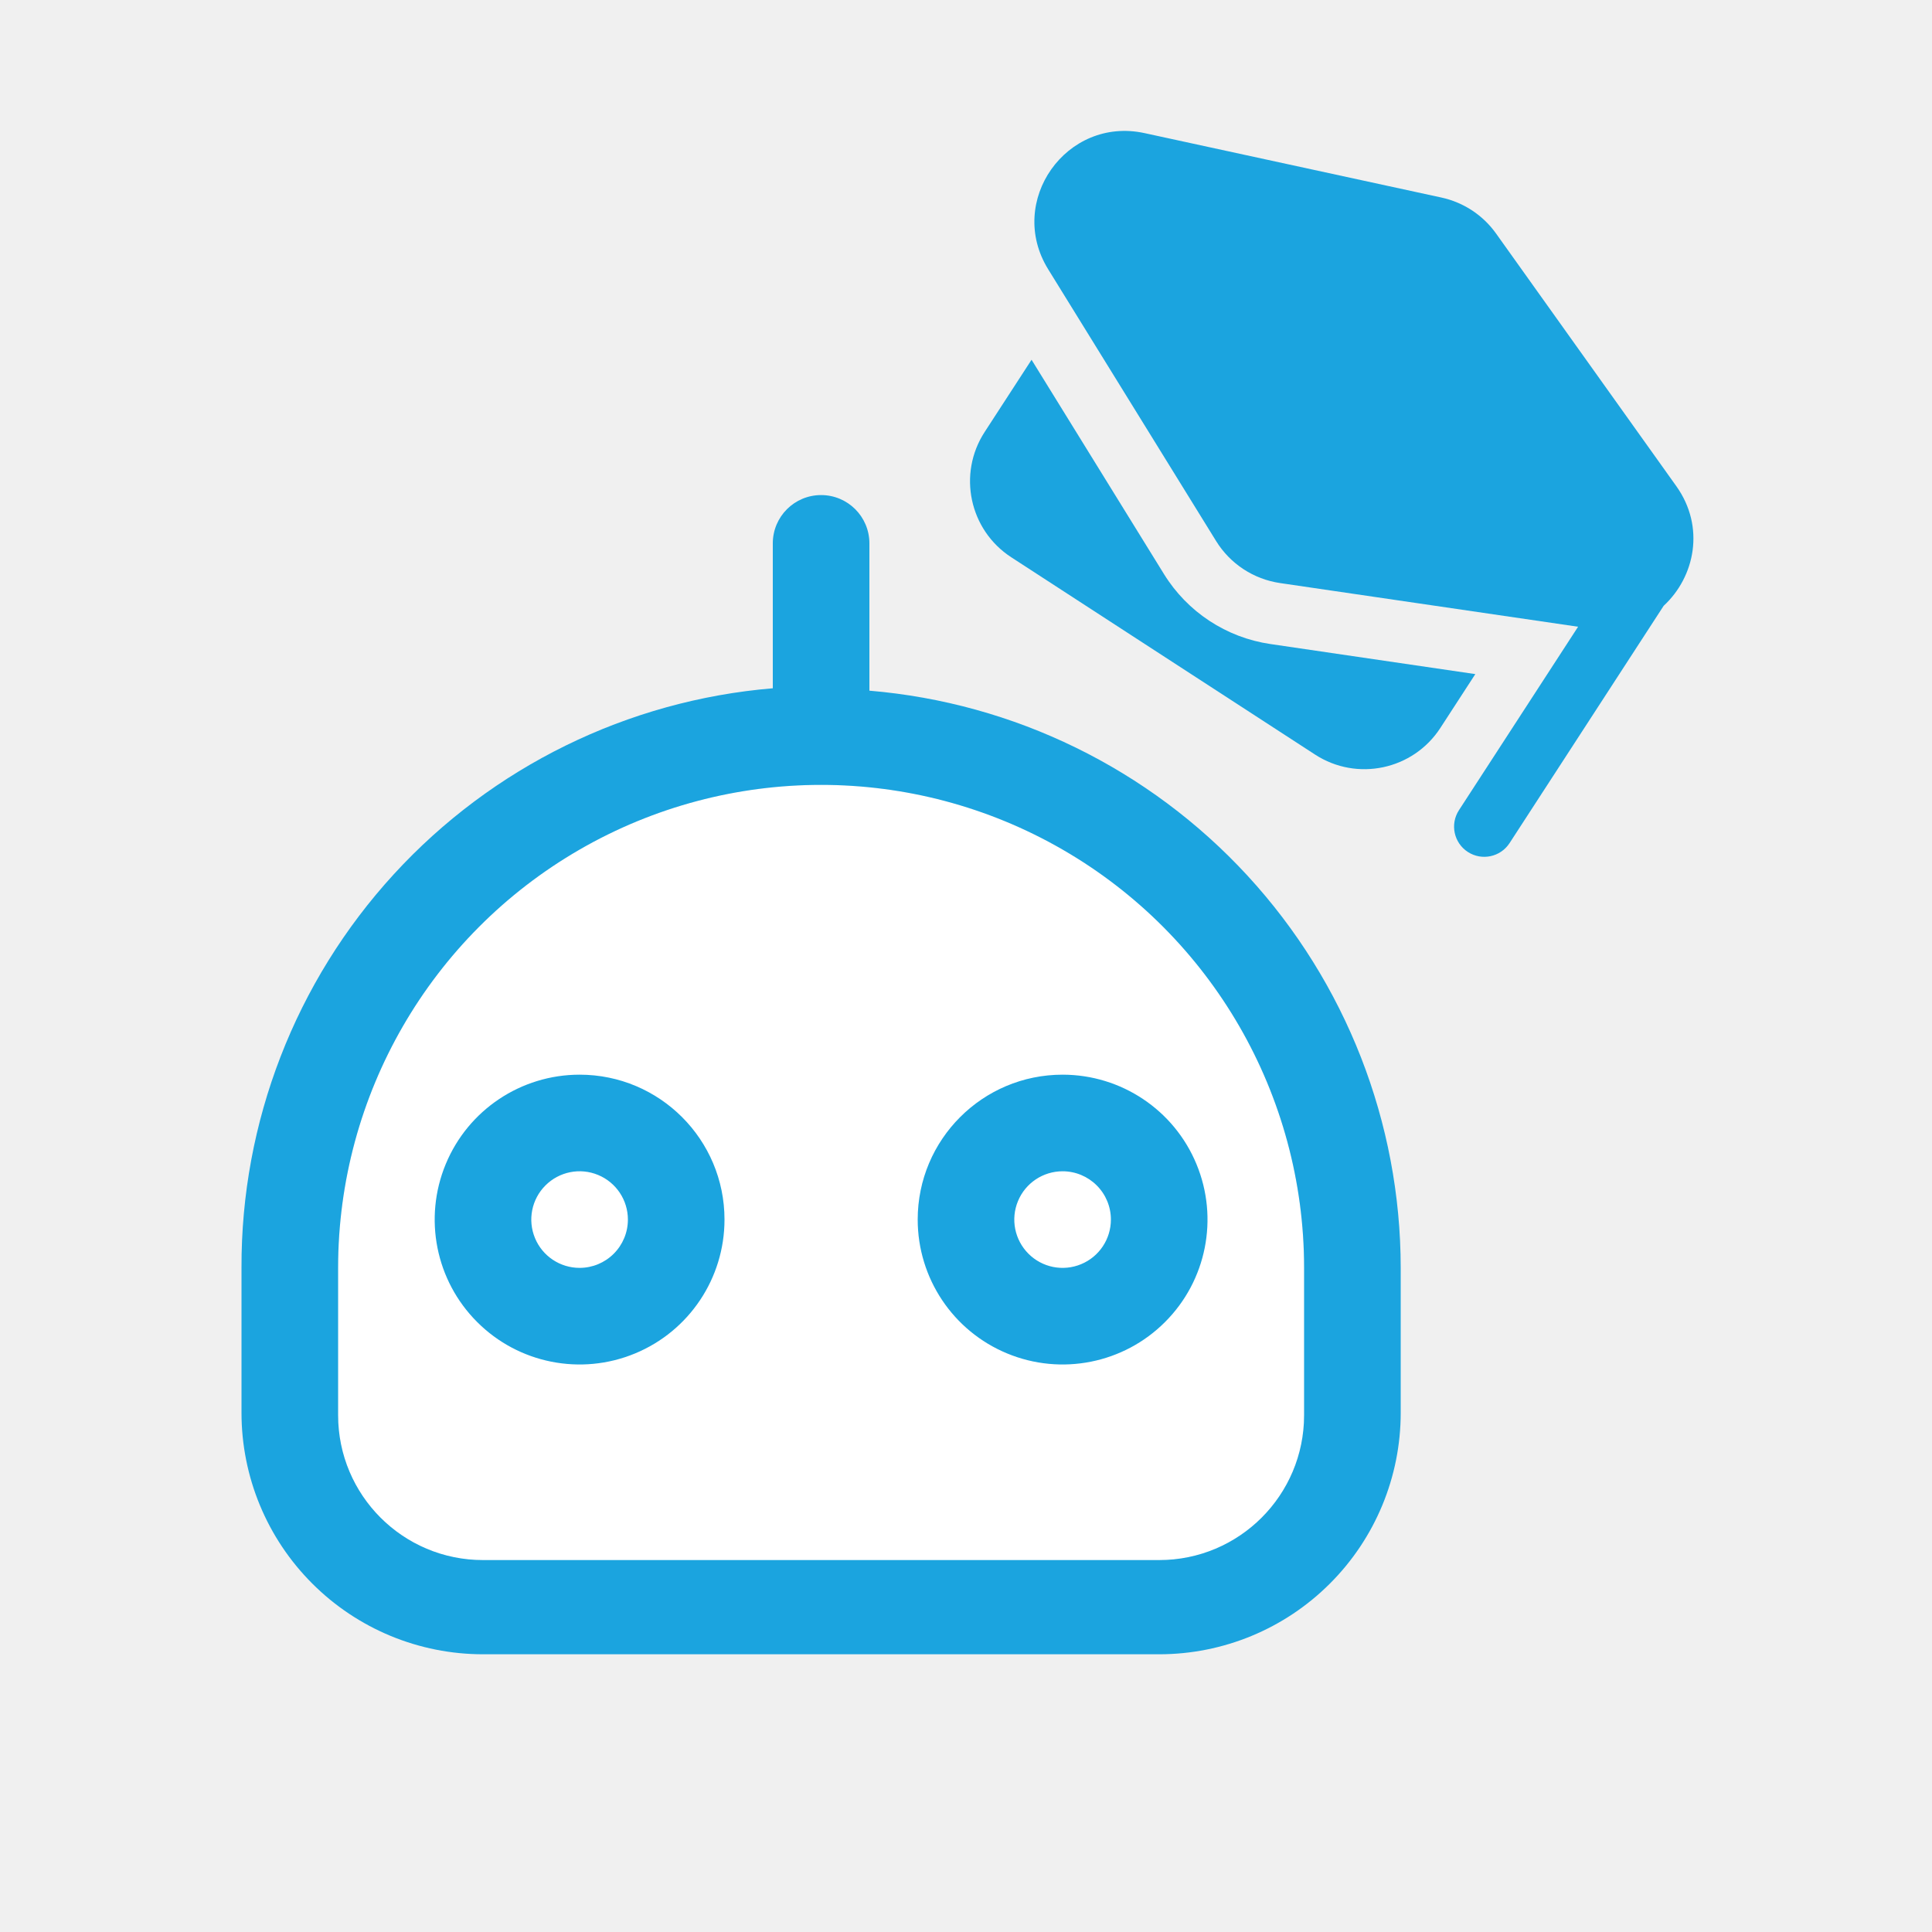
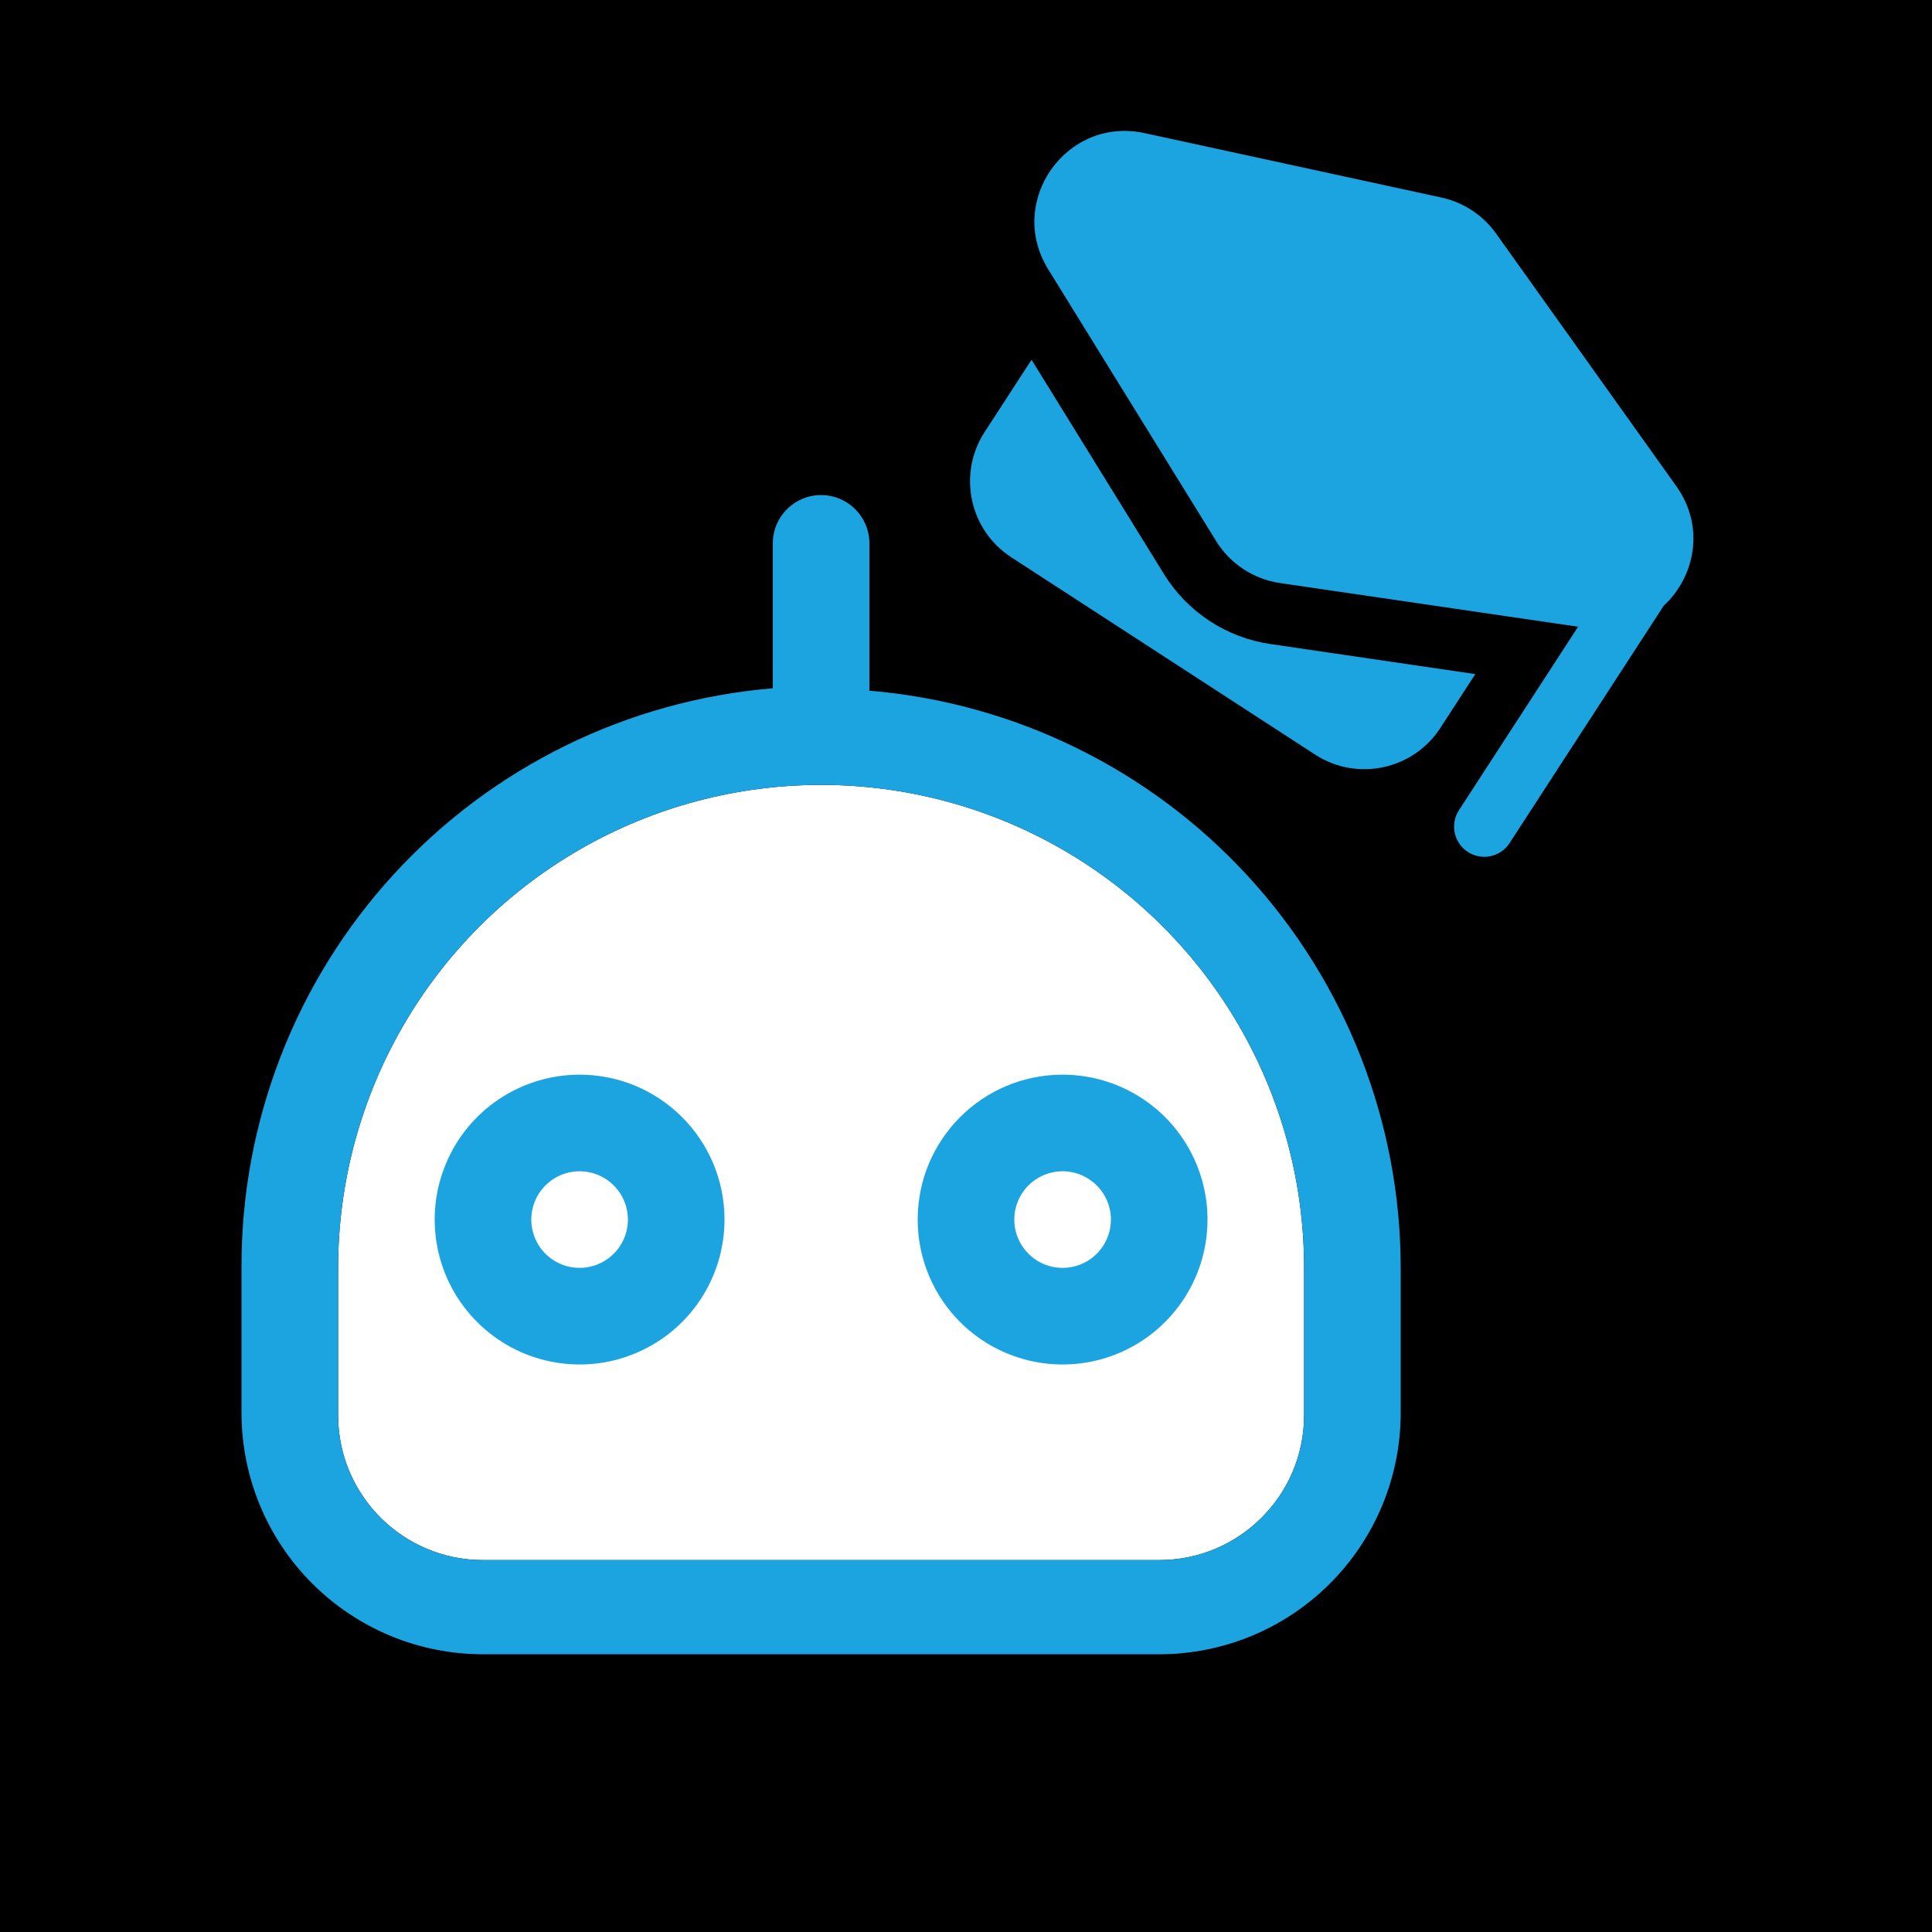
<svg xmlns="http://www.w3.org/2000/svg" fill="#1BA4DF" version="1.1" viewBox="0 0 160 160">
+   <rect width="160" height="160" fill="black" />
  <g transform="translate(8, 4)">
    <g transform="translate(-8, 5)">
      <path fill="white" d="M108 108.199C108 114.828 102.629 120.199 96 120.199H40C33.371 120.199 28 114.828 28 108.199V96C28 81.711 35.625 68.504 48 61.359S75.625 54.215 88 61.359 108 81.711 108 96Z" />
      <path fill="white" d="M48 96C46.383 96 44.922 95.027 44.305 93.531 43.684 92.035 44.027 90.316 45.172 89.172S48.035 87.683 49.531 88.305C51.027 88.922 52 90.383 52 92 52 93.062 51.578 94.078 50.828 94.828S49.063 96 48 96Z" />
      <path fill="white" d="M92 92C92 93.617 91.027 95.078 89.531 95.695 88.035 96.316 86.316 95.973 85.172 94.828S83.683 91.965 84.305 90.469C84.922 88.973 86.383 88 88 88 89.062 88 90.078 88.422 90.828 89.172S92 90.937 92 92Z" />
      <path d="M48 80C43.145 80 38.77 82.922 36.914 87.406 35.055 91.891 36.082 97.055 39.516 100.484 42.945 103.918 48.109 104.945 52.594 103.086 57.078 101.23 60 96.855 60 92 60 85.371 54.629 80 48 80ZM48 96C46.383 96 44.922 95.027 44.305 93.531 43.684 92.035 44.027 90.316 45.172 89.172S48.035 87.683 49.531 88.305C51.027 88.922 52 90.383 52 92 52 93.062 51.578 94.078 50.828 94.828S49.063 96 48 96ZM76 92C76 96.856 78.922 101.231 83.406 103.086 87.891 104.945 93.055 103.918 96.484 100.484 99.918 97.055 100.945 91.891 99.086 87.406 97.23 82.922 92.855 80 88 80 81.371 80 76 85.371 76 92ZM92 92C92 93.617 91.027 95.078 89.531 95.695 88.035 96.316 86.316 95.973 85.172 94.828S83.683 91.965 84.305 90.469C84.922 88.973 86.383 88 88 88 89.062 88 90.078 88.422 90.828 89.172S92 90.937 92 92Z" />
      <path d="M72 48.199V36C72 33.789 70.211 32 68 32S64 33.789 64 36V48C51.977 49.004 40.77 54.504 32.617 63.398 24.461 72.293 19.957 83.933 20 96V108C20 113.305 22.105 118.391 25.859 122.141 29.609 125.895 34.695 128 40 128H96C101.305 128 106.391 125.895 110.141 122.141 113.895 118.391 116.001 113.305 116.001 108V96C115.993 83.969 111.466 72.379 103.317 63.523 95.168 54.671 83.993 49.203 72.001 48.199ZM108 108.199C108 114.828 102.629 120.199 96 120.199H40C33.371 120.199 28 114.828 28 108.199V96C28 81.711 35.625 68.504 48 61.359S75.625 54.215 88 61.359 108 81.711 108 96Z" />
    </g>
    <g transform="translate(5, 6) rotate(33 90 57)">
      <path d="M52.617 14.531 76.157 5.61C77.901 4.951 79.829 4.961 81.563 5.645L105.484 15.064C109.337 16.582 110.87 20.527 110.001 23.945V47.373C110.001 48.755 108.882 49.873 107.501 49.873S105.001 48.755 105.001 47.373V29.258L82.329 39.668C80.318 40.591 77.998 40.581 75.996 39.634L52.07 28.33C46.089 25.503 46.431 16.88 52.617 14.531Z" />
      <path d="M73.862 44.278 55 35.366V42.5C55 46.641 58.359 50 62.5 50H92.5C96.641 50 100 46.641 100 42.5V37.183L84.414 44.336C81.059 45.879 77.197 45.855 73.862 44.278Z" />
      <g>
      </g>
    </g>
  </g>
</svg>
